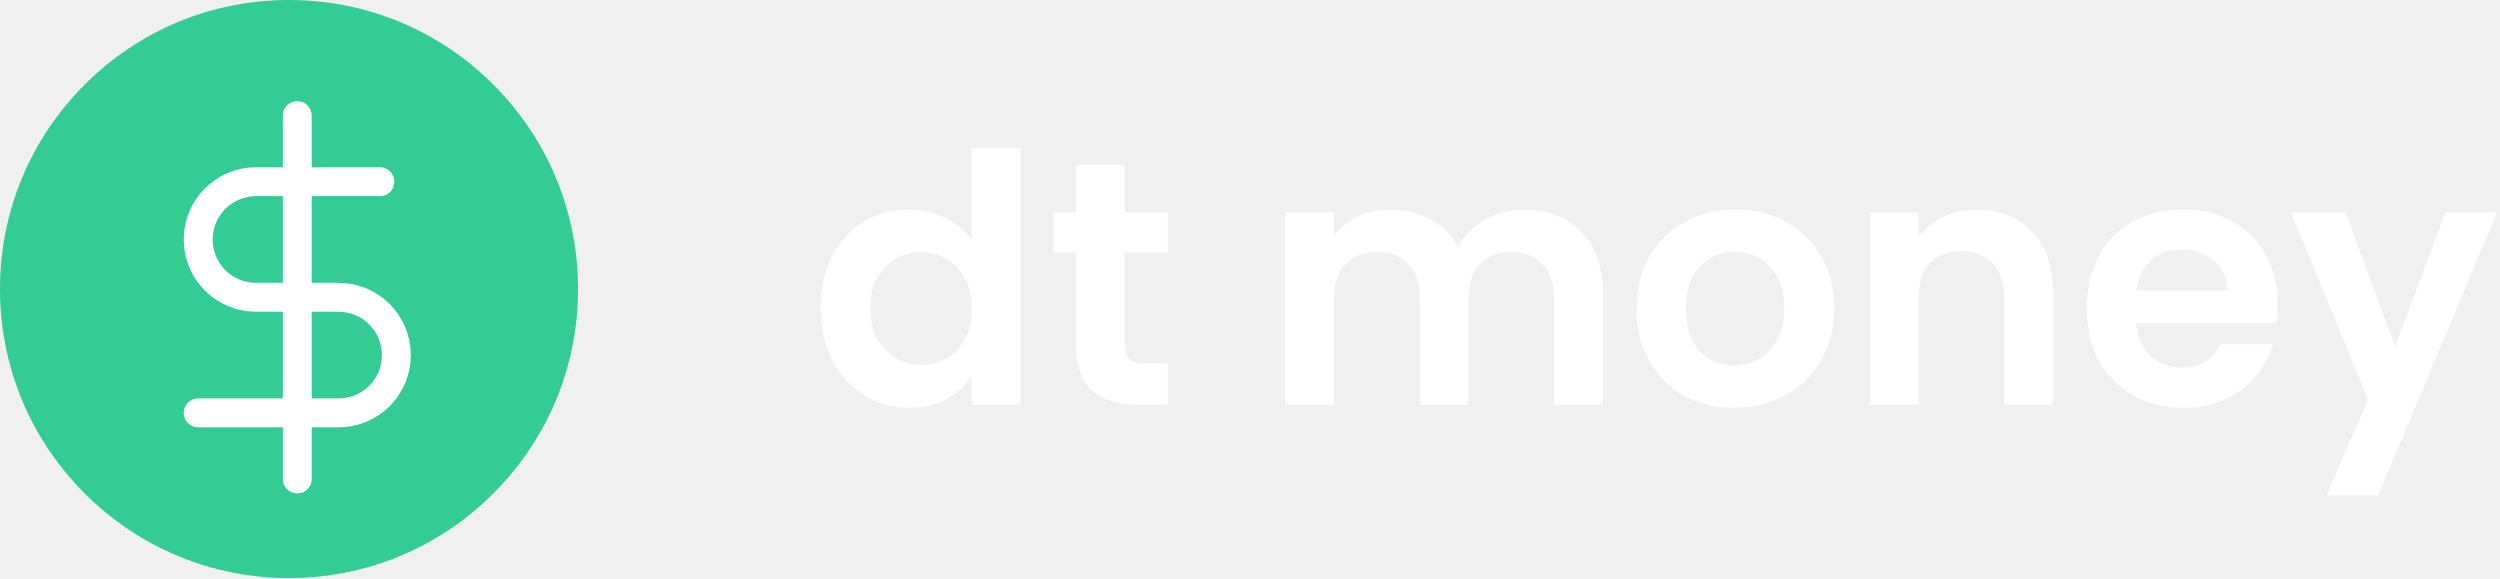
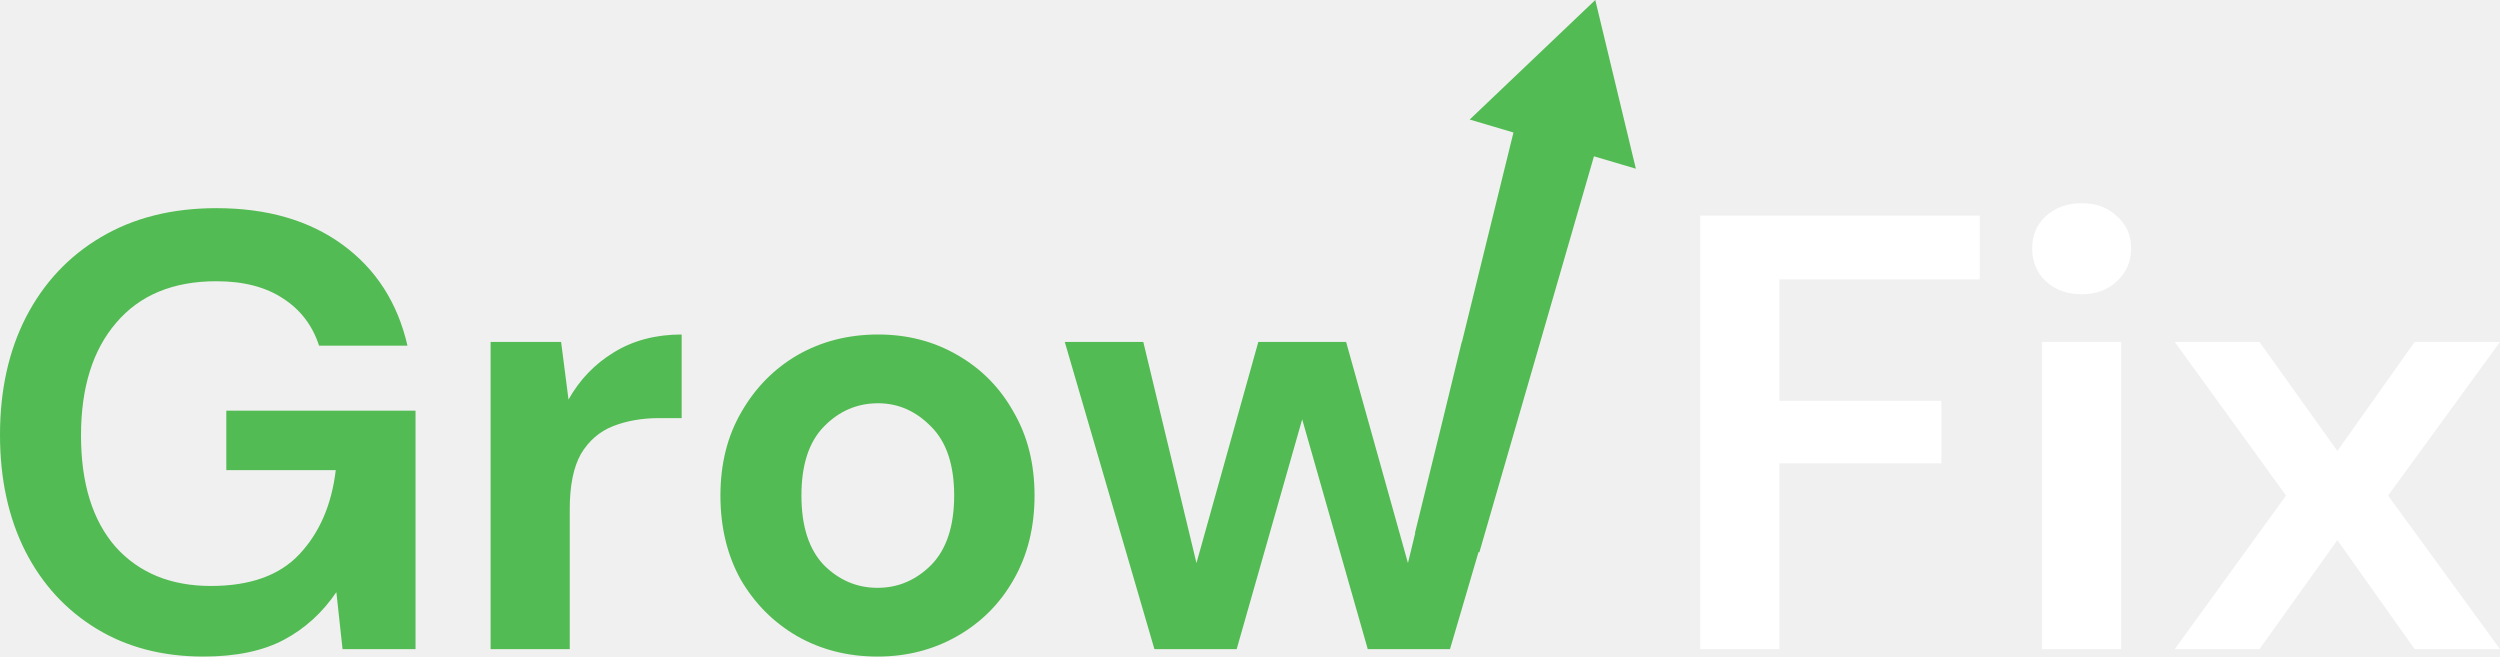
- <svg xmlns="http://www.w3.org/2000/svg" width="173" height="40" viewBox="0 0 173 40" fill="none">
-   <path d="M56.792 21.304C56.792 19.96 57.056 18.768 57.584 17.728C58.128 16.688 58.864 15.888 59.792 15.328C60.72 14.768 61.752 14.488 62.888 14.488C63.752 14.488 64.576 14.68 65.36 15.064C66.144 15.432 66.768 15.928 67.232 16.552V10.24H70.64V28H67.232V26.032C66.816 26.688 66.232 27.216 65.48 27.616C64.728 28.016 63.856 28.216 62.864 28.216C61.744 28.216 60.72 27.928 59.792 27.352C58.864 26.776 58.128 25.968 57.584 24.928C57.056 23.872 56.792 22.664 56.792 21.304ZM67.256 21.352C67.256 20.536 67.096 19.84 66.776 19.264C66.456 18.672 66.024 18.224 65.48 17.92C64.936 17.6 64.352 17.44 63.728 17.44C63.104 17.44 62.528 17.592 62 17.896C61.472 18.2 61.04 18.648 60.704 19.24C60.384 19.816 60.224 20.504 60.224 21.304C60.224 22.104 60.384 22.808 60.704 23.416C61.04 24.008 61.472 24.464 62 24.784C62.544 25.104 63.12 25.264 63.728 25.264C64.352 25.264 64.936 25.112 65.48 24.808C66.024 24.488 66.456 24.04 66.776 23.464C67.096 22.872 67.256 22.168 67.256 21.352Z" fill="white" />
-   <path d="M77.834 17.464V23.896C77.834 24.344 77.938 24.672 78.146 24.88C78.37 25.072 78.738 25.168 79.25 25.168H80.81V28H78.698C75.866 28 74.45 26.624 74.45 23.872V17.464H72.866V14.704H74.45V11.416H77.834V14.704H80.81V17.464H77.834Z" fill="white" />
-   <path d="M105.457 14.512C107.089 14.512 108.401 15.016 109.393 16.024C110.401 17.016 110.905 18.408 110.905 20.2V28H107.545V20.656C107.545 19.616 107.281 18.824 106.753 18.28C106.225 17.72 105.505 17.44 104.593 17.44C103.681 17.44 102.953 17.72 102.409 18.28C101.881 18.824 101.617 19.616 101.617 20.656V28H98.257V20.656C98.257 19.616 97.993 18.824 97.465 18.28C96.937 17.72 96.217 17.44 95.305 17.44C94.377 17.44 93.641 17.72 93.097 18.28C92.569 18.824 92.305 19.616 92.305 20.656V28H88.945V14.704H92.305V16.312C92.737 15.752 93.289 15.312 93.961 14.992C94.649 14.672 95.401 14.512 96.217 14.512C97.257 14.512 98.185 14.736 99.001 15.184C99.817 15.616 100.449 16.24 100.897 17.056C101.329 16.288 101.953 15.672 102.769 15.208C103.601 14.744 104.497 14.512 105.457 14.512Z" fill="white" />
-   <path d="M119.997 28.216C118.717 28.216 117.565 27.936 116.541 27.376C115.517 26.8 114.709 25.992 114.117 24.952C113.541 23.912 113.253 22.712 113.253 21.352C113.253 19.992 113.549 18.792 114.141 17.752C114.749 16.712 115.573 15.912 116.613 15.352C117.653 14.776 118.813 14.488 120.093 14.488C121.373 14.488 122.533 14.776 123.573 15.352C124.613 15.912 125.429 16.712 126.021 17.752C126.629 18.792 126.933 19.992 126.933 21.352C126.933 22.712 126.621 23.912 125.997 24.952C125.389 25.992 124.557 26.8 123.501 27.376C122.461 27.936 121.293 28.216 119.997 28.216ZM119.997 25.288C120.605 25.288 121.173 25.144 121.701 24.856C122.245 24.552 122.677 24.104 122.997 23.512C123.317 22.92 123.477 22.2 123.477 21.352C123.477 20.088 123.141 19.12 122.469 18.448C121.813 17.76 121.005 17.416 120.045 17.416C119.085 17.416 118.277 17.76 117.621 18.448C116.981 19.12 116.661 20.088 116.661 21.352C116.661 22.616 116.973 23.592 117.597 24.28C118.237 24.952 119.037 25.288 119.997 25.288Z" fill="white" />
-   <path d="M136.766 14.512C138.35 14.512 139.63 15.016 140.606 16.024C141.582 17.016 142.07 18.408 142.07 20.2V28H138.71V20.656C138.71 19.6 138.446 18.792 137.918 18.232C137.39 17.656 136.67 17.368 135.758 17.368C134.83 17.368 134.094 17.656 133.55 18.232C133.022 18.792 132.758 19.6 132.758 20.656V28H129.398V14.704H132.758V16.36C133.206 15.784 133.774 15.336 134.462 15.016C135.166 14.68 135.934 14.512 136.766 14.512Z" fill="white" />
-   <path d="M157.625 21.064C157.625 21.544 157.593 21.976 157.529 22.36H147.809C147.889 23.32 148.225 24.072 148.817 24.616C149.409 25.16 150.137 25.432 151.001 25.432C152.249 25.432 153.137 24.896 153.665 23.824H157.289C156.905 25.104 156.169 26.16 155.081 26.992C153.993 27.808 152.657 28.216 151.073 28.216C149.793 28.216 148.641 27.936 147.617 27.376C146.609 26.8 145.817 25.992 145.241 24.952C144.681 23.912 144.401 22.712 144.401 21.352C144.401 19.976 144.681 18.768 145.241 17.728C145.801 16.688 146.585 15.888 147.593 15.328C148.601 14.768 149.761 14.488 151.073 14.488C152.337 14.488 153.465 14.76 154.457 15.304C155.465 15.848 156.241 16.624 156.785 17.632C157.345 18.624 157.625 19.768 157.625 21.064ZM154.145 20.104C154.129 19.24 153.817 18.552 153.209 18.04C152.601 17.512 151.857 17.248 150.977 17.248C150.145 17.248 149.441 17.504 148.865 18.016C148.305 18.512 147.961 19.208 147.833 20.104H154.145Z" fill="white" />
-   <path d="M172.798 14.704L164.566 34.288H160.99L163.87 27.664L158.542 14.704H162.31L165.742 23.992L169.222 14.704H172.798Z" fill="white" />
-   <path d="M34.142 5.858C30.365 2.08 25.342 0 20 0C14.658 0 9.635 2.08 5.858 5.858C2.08 9.635 0 14.658 0 20C0 25.342 2.08 30.365 5.858 34.142C9.635 37.92 14.658 40 20 40C25.342 40 30.365 37.92 34.142 34.142C37.92 30.365 40 25.342 40 20C40 14.658 37.92 9.635 34.142 5.858Z" fill="#33CC95" />
-   <g clip-path="url(#clip0)">
-     <path d="M20.571 8V33.143" stroke="white" stroke-width="2" stroke-linecap="round" stroke-linejoin="round" />
-     <path d="M26.286 12.571H17.714C16.653 12.571 15.636 12.993 14.886 13.743C14.136 14.493 13.714 15.511 13.714 16.571C13.714 17.632 14.136 18.65 14.886 19.4C15.636 20.15 16.653 20.571 17.714 20.571H23.429C24.489 20.571 25.507 20.993 26.257 21.743C27.007 22.493 27.429 23.511 27.429 24.571C27.429 25.632 27.007 26.65 26.257 27.4C25.507 28.15 24.489 28.571 23.429 28.571H13.714" stroke="white" stroke-width="2" stroke-linecap="round" stroke-linejoin="round" />
-   </g>
-   <defs>
-     <clipPath id="clip0">
-       <rect width="27.429" height="27.429" fill="white" transform="translate(6.85715 6.85714)" />
-     </clipPath>
-   </defs>
+ <svg xmlns="http://www.w3.org/2000/svg" width="99" height="26" viewBox="0 0 99 26" fill="none">
+   <path fill-rule="evenodd" clip-rule="evenodd" d="M63.173 0L64.78 6.681L63.121 6.19L60.994 13.541H60.995L60.959 13.662L58.583 21.873L58.549 21.863L57.42 25.706H54.163L51.567 16.606L48.972 25.706H45.715L42.165 13.541H45.275L47.38 22.297L49.829 13.541H53.306L55.755 22.297L56.043 21.11L56.032 21.107L57.128 16.651L57.885 13.541H57.893L59.933 5.247L58.2 4.734L63.173 0ZM3.82 24.896C5.028 25.632 6.44 26 8.056 26C9.345 26 10.406 25.779 11.239 25.338C12.072 24.896 12.765 24.267 13.32 23.449L13.565 25.706H16.455V16.263H8.962V18.618H13.296C13.133 19.991 12.651 21.103 11.851 21.953C11.068 22.787 9.9 23.204 8.35 23.204C6.766 23.204 5.509 22.689 4.579 21.659C3.665 20.612 3.208 19.141 3.208 17.244C3.208 15.347 3.673 13.86 4.603 12.78C5.534 11.685 6.856 11.137 8.57 11.137C9.647 11.137 10.529 11.366 11.215 11.824C11.9 12.265 12.374 12.887 12.635 13.688H16.136C15.745 11.987 14.887 10.655 13.565 9.69C12.243 8.725 10.578 8.243 8.57 8.243C6.807 8.243 5.281 8.627 3.991 9.396C2.718 10.148 1.73 11.203 1.028 12.56C0.343 13.9 0 15.454 0 17.22C0 18.969 0.335 20.506 1.004 21.831C1.673 23.139 2.612 24.16 3.82 24.896ZM19.428 13.541V25.706H22.562V20.163C22.562 19.231 22.709 18.503 23.003 17.98C23.313 17.457 23.738 17.089 24.276 16.876C24.815 16.664 25.427 16.557 26.113 16.557H26.994V13.246C25.966 13.246 25.068 13.483 24.301 13.958C23.55 14.415 22.954 15.037 22.513 15.822L22.22 13.541H19.428ZM34.749 26C33.574 26 32.512 25.73 31.566 25.191C30.635 24.651 29.892 23.907 29.337 22.959C28.799 21.994 28.529 20.882 28.529 19.623C28.529 18.364 28.807 17.261 29.362 16.312C29.917 15.347 30.66 14.595 31.59 14.056C32.537 13.516 33.598 13.246 34.773 13.246C35.932 13.246 36.977 13.516 37.907 14.056C38.854 14.595 39.597 15.347 40.136 16.312C40.691 17.261 40.968 18.364 40.968 19.623C40.968 20.882 40.691 21.994 40.136 22.959C39.597 23.907 38.854 24.651 37.907 25.191C36.961 25.73 35.908 26 34.749 26ZM34.749 23.278C35.565 23.278 36.275 22.975 36.879 22.37C37.483 21.749 37.785 20.833 37.785 19.623C37.785 18.413 37.483 17.506 36.879 16.901C36.275 16.279 35.573 15.969 34.773 15.969C33.941 15.969 33.222 16.279 32.619 16.901C32.031 17.506 31.737 18.413 31.737 19.623C31.737 20.833 32.031 21.749 32.619 22.37C33.222 22.975 33.933 23.278 34.749 23.278Z" fill="#53BB53" />
+   <path d="M67.33 25.706V8.537H78.398V11.063H70.465V15.871H76.88V18.348H70.465V25.706H67.33Z" fill="white" />
+   <path d="M82.433 11.652C81.862 11.652 81.388 11.48 81.013 11.137C80.653 10.794 80.474 10.36 80.474 9.837C80.474 9.314 80.653 8.889 81.013 8.562C81.388 8.218 81.862 8.047 82.433 8.047C83.004 8.047 83.469 8.218 83.829 8.562C84.204 8.889 84.392 9.314 84.392 9.837C84.392 10.36 84.204 10.794 83.829 11.137C83.469 11.48 83.004 11.652 82.433 11.652ZM80.866 25.706V13.541H84V25.706H80.866Z" fill="white" />
+   <path d="M86.12 25.706L90.528 19.623L86.12 13.541H89.475L92.56 17.857L95.621 13.541H99L94.568 19.623L99 25.706H95.621L92.56 21.389L89.475 25.706H86.12Z" fill="white" />
</svg>
